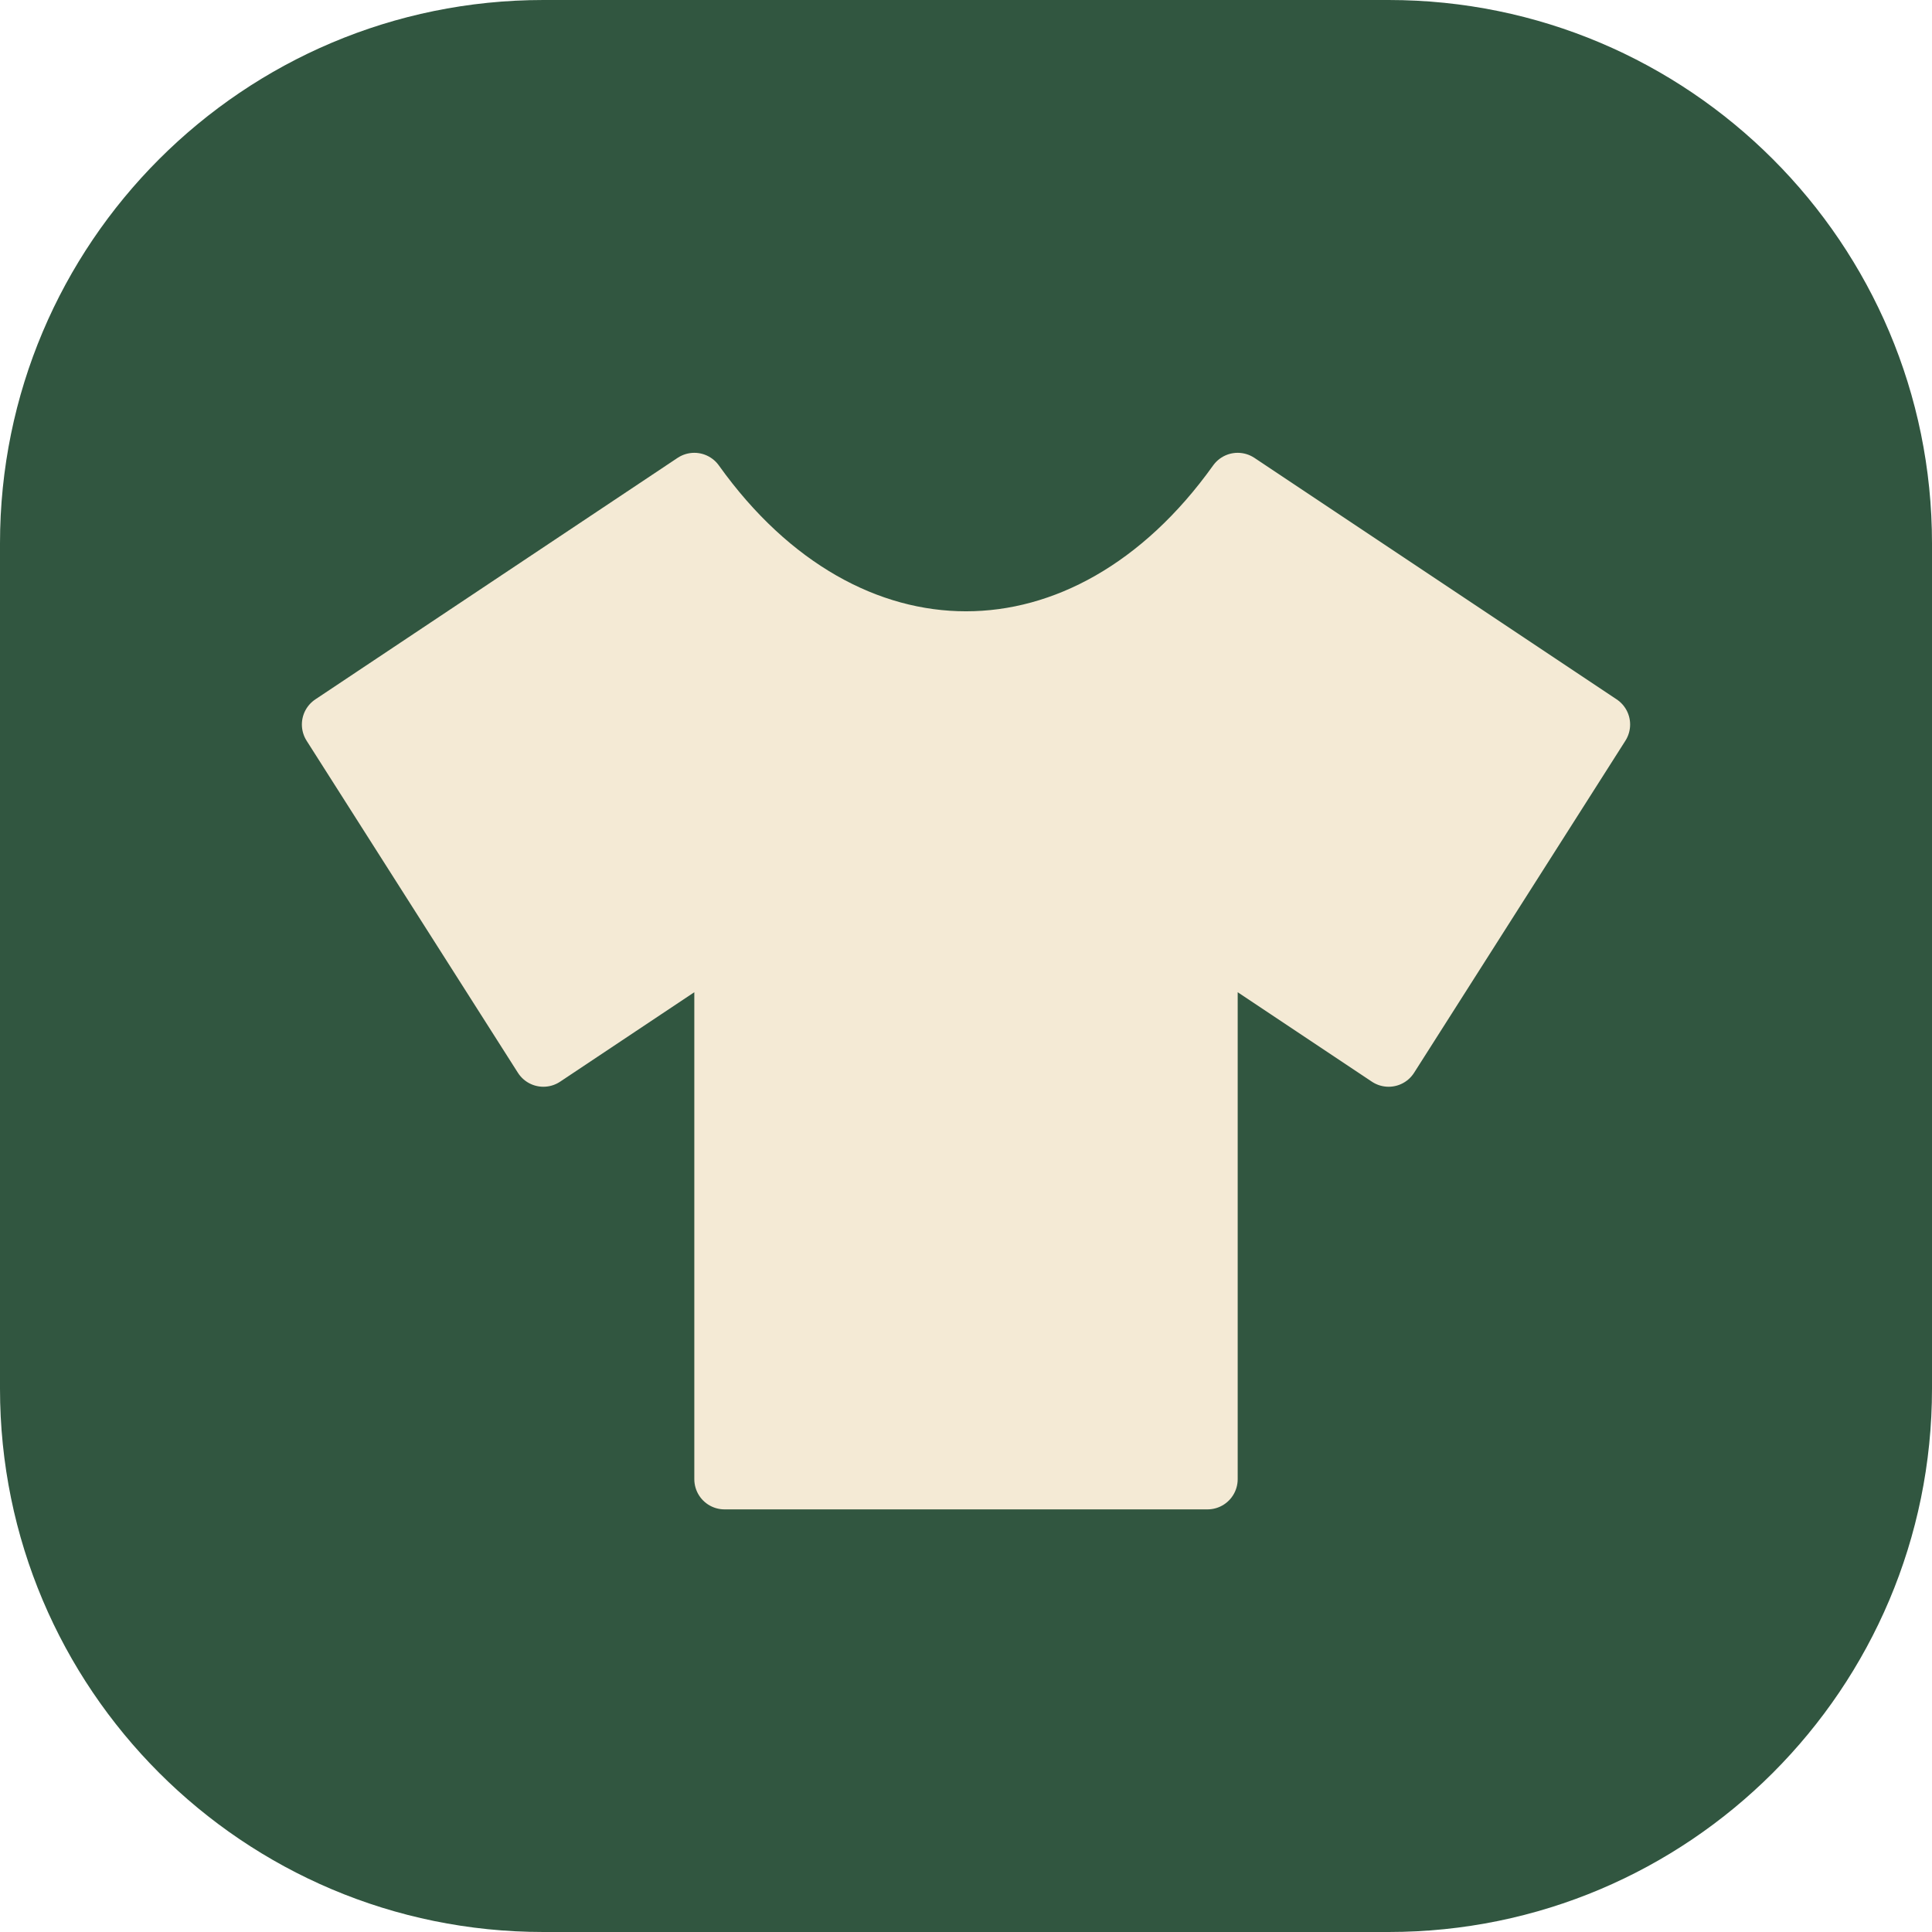
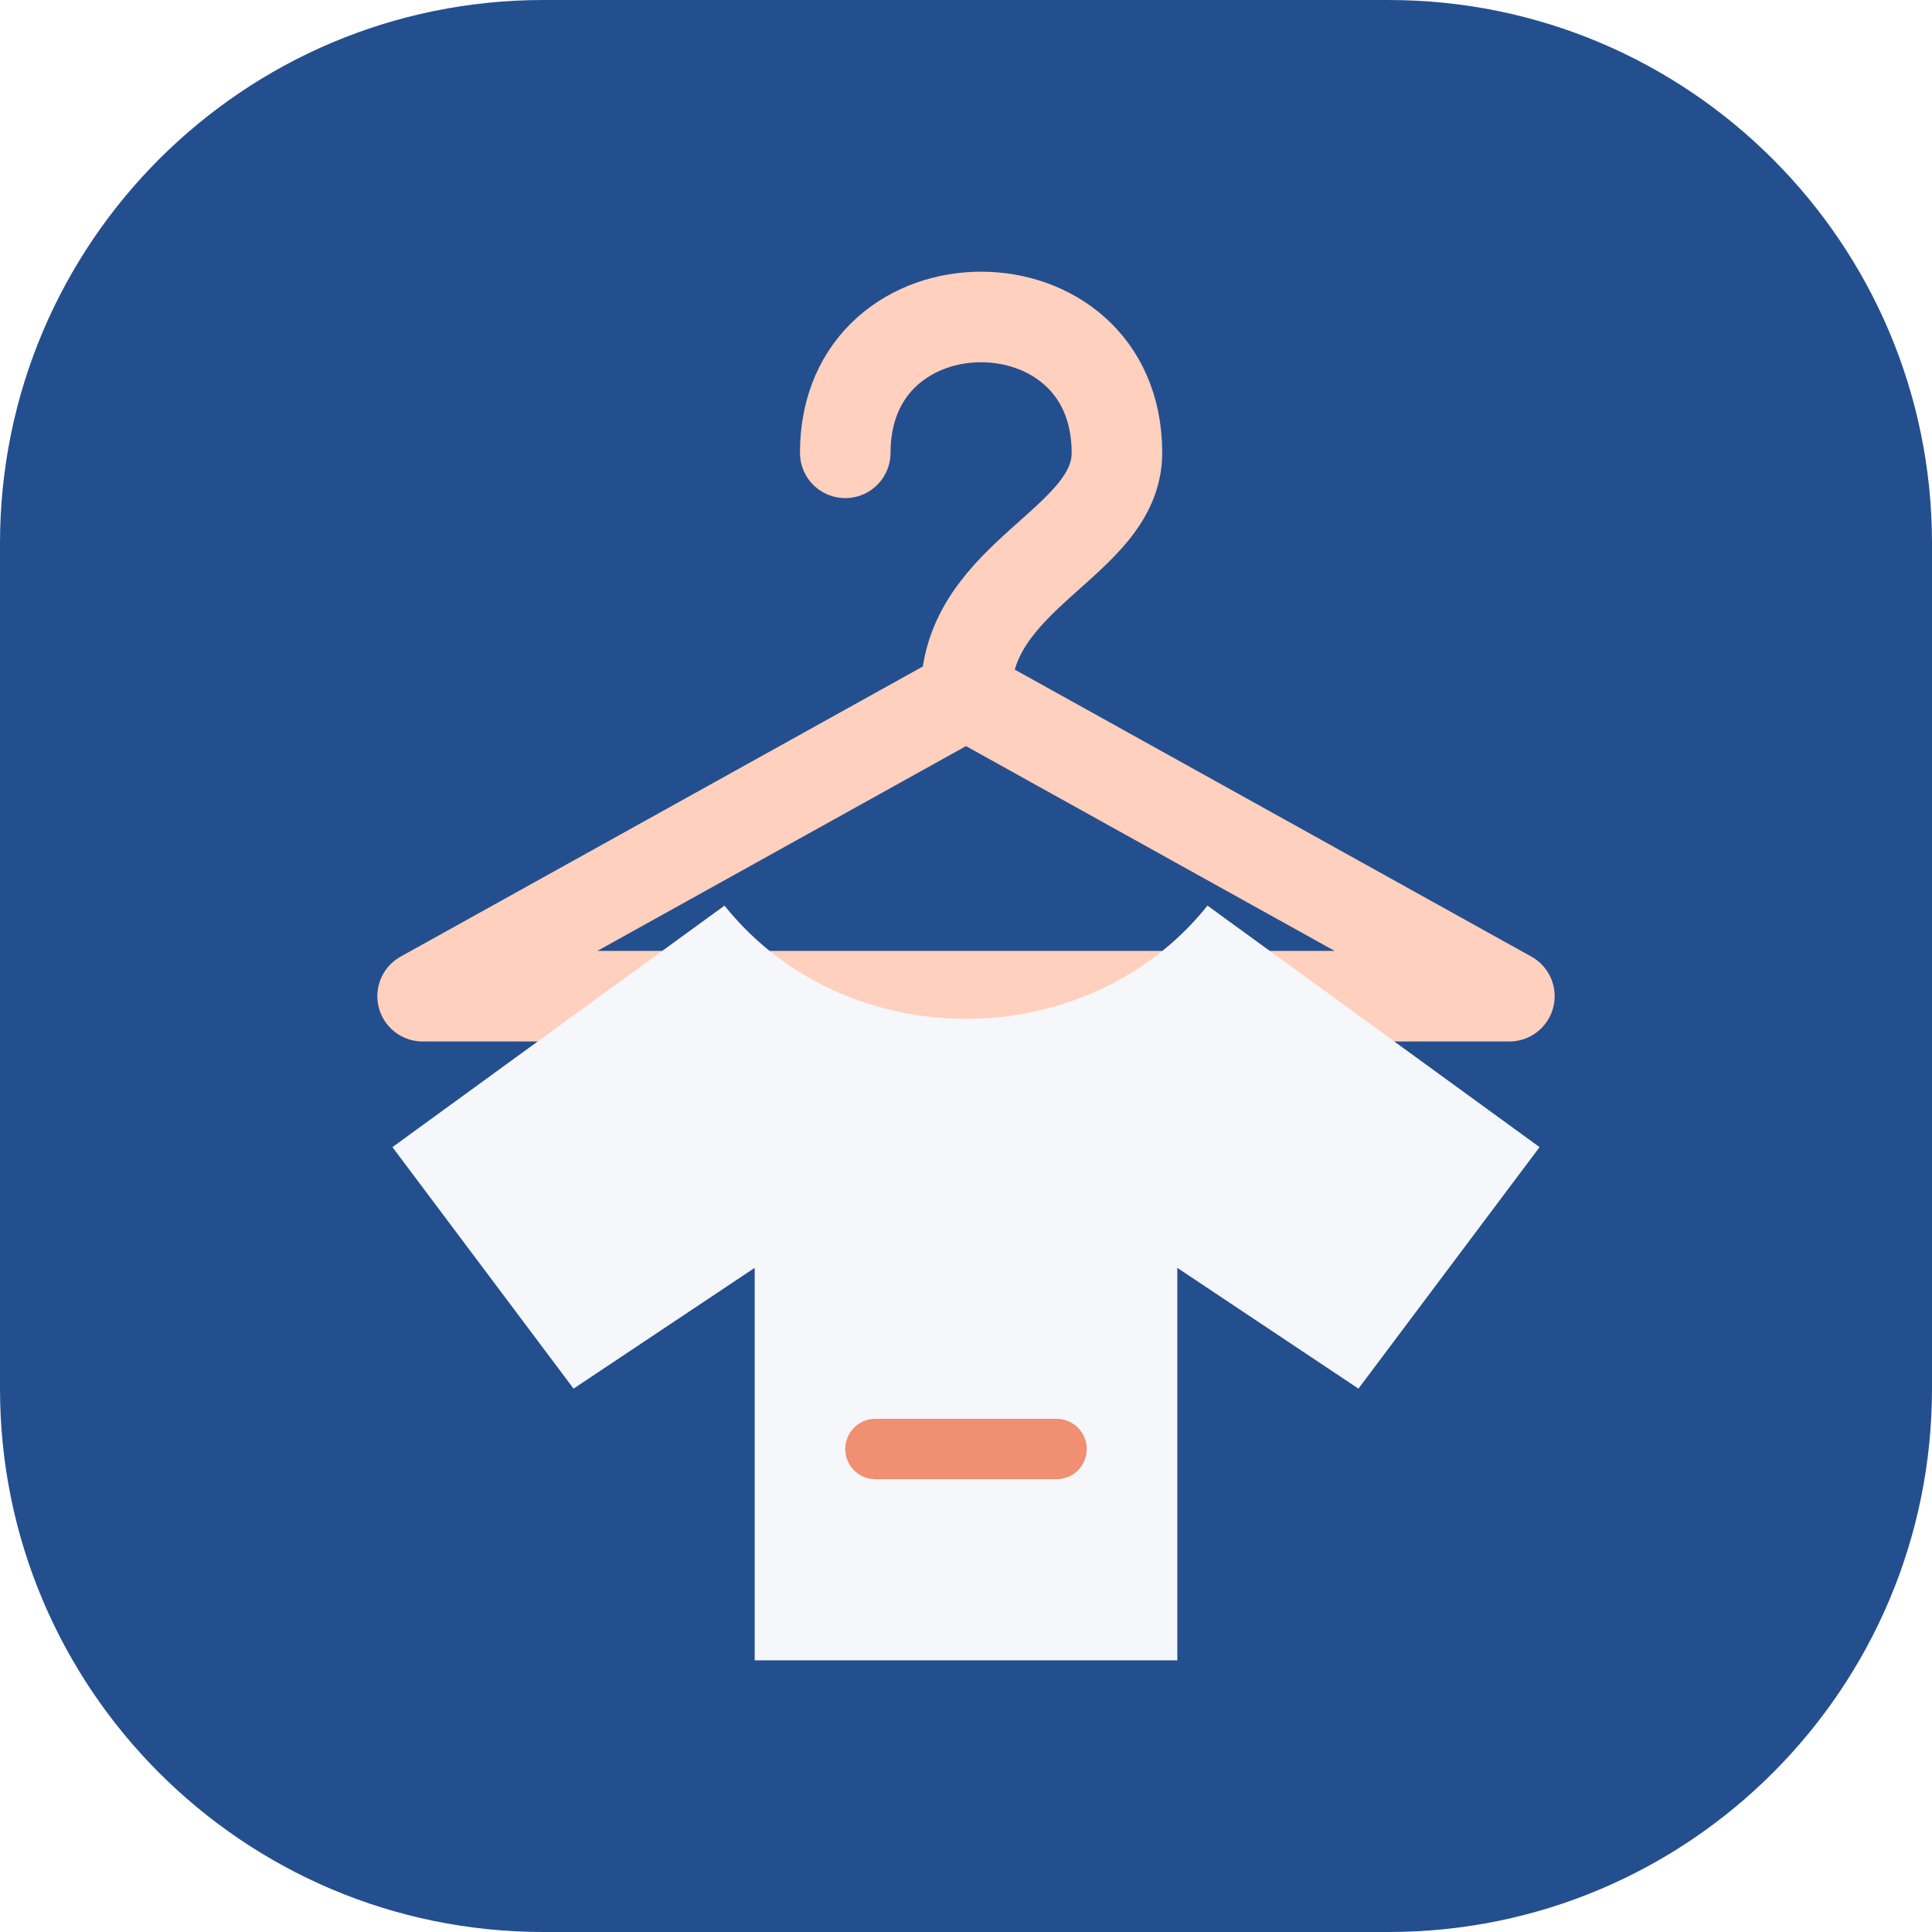
- <svg xmlns="http://www.w3.org/2000/svg" viewBox="0 0 64 64">
-   <rect width="64" height="64" rx="18" fill="#315640" />
-   <path d="M23 16l-12 8 7 11 6-4v18h16V31l6 4 7-11-12-8c-5 7-13 7-18 0z" fill="#f4ead5" stroke="#f4ead5" stroke-linejoin="round" stroke-width="2" />
+ <svg xmlns="http://www.w3.org/2000/svg" viewBox="0 0 64 64" fill="none">
+   <rect width="64" height="64" rx="18" fill="#244f8f" />
+   <path d="M28 15c0-6 9-6 9 0 0 3-5 4-5 8L14 33h36L32 23" stroke="#ffd0bd" stroke-width="3" stroke-linecap="round" stroke-linejoin="round" />
+   <path d="m24 30-11 8 6 8 6-4v13h14V42l6 4 6-8-11-8c-4 5-12 5-16 0Z" fill="#f5f7fb" />
+   <path d="M29 48h6" stroke="#f08f71" stroke-width="2" stroke-linecap="round" />
</svg>
